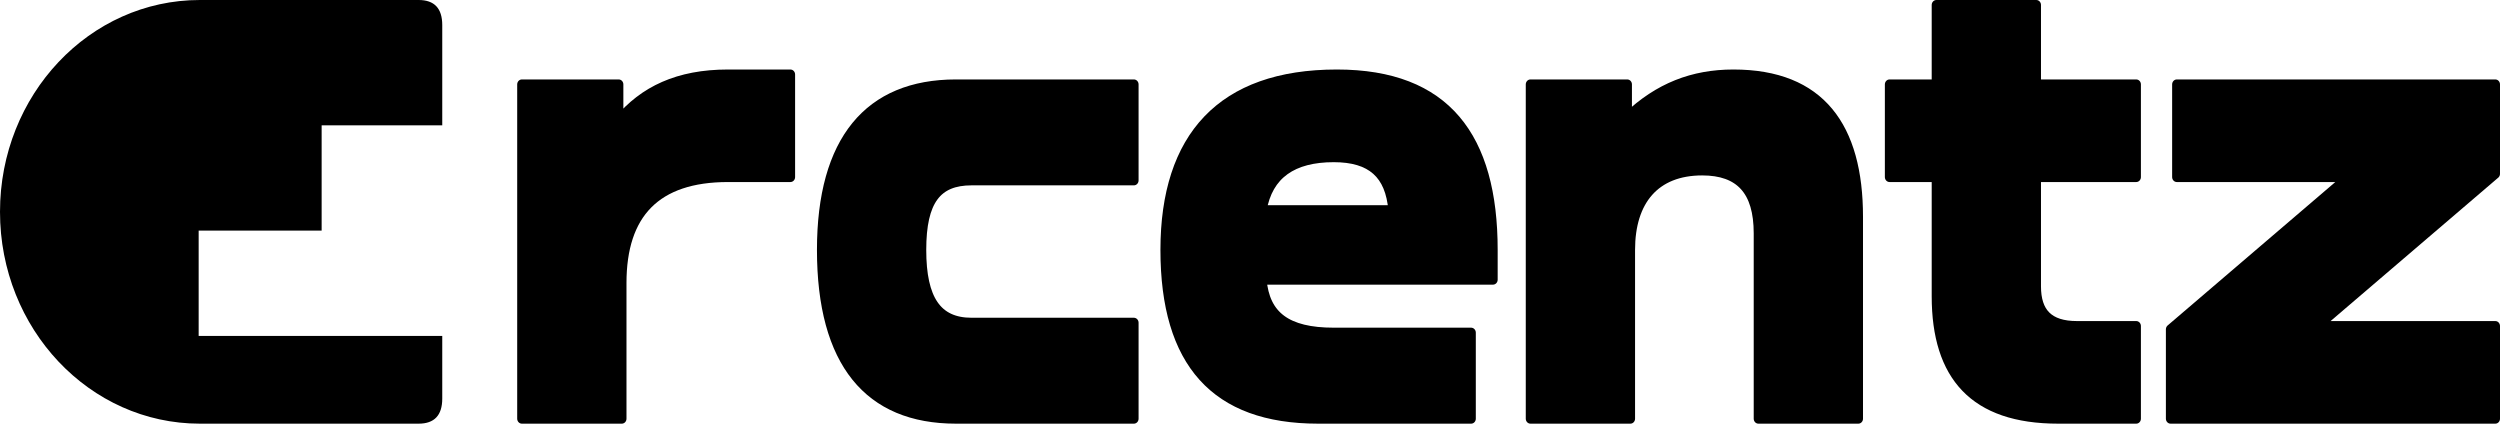
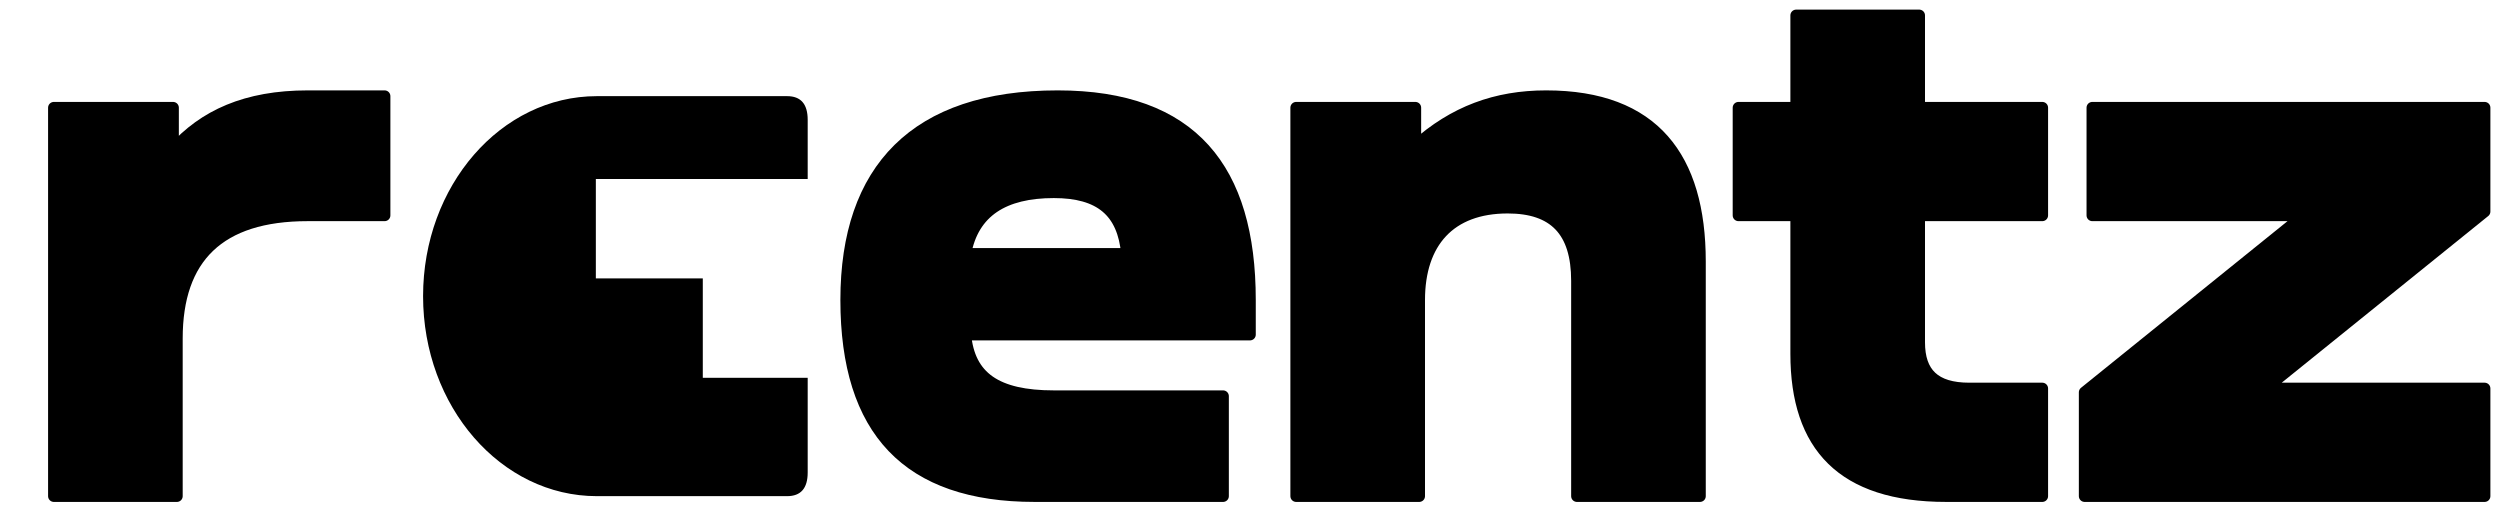
- <svg xmlns="http://www.w3.org/2000/svg" viewBox="0 0 800.633 135.68" fill="none" role="img" aria-labelledby="title">
-   <g transform="scale(1 1.06)">
-     <g transform="scale(0.7573964)">
+ <svg xmlns="http://www.w3.org/2000/svg" viewBox="0 0 650 132" fill="none" role="img" aria-labelledby="title">
+   <g transform="translate(0 -16)">
+     <g fill="currentColor" stroke="currentColor" stroke-width="3" stroke-linejoin="round">
+       <path d="M14 145V44H45V55C53 46 64 41 80 41H100V72H80C57 72 46 83 46 104V145Z" />
+     </g>
+     <g transform="translate(110 145) scale(0.5347594 -0.6153846)">
      <path fill="currentColor" d="M84.5 0H177Q187 0 187 10V50H136V92H84V134H187V159Q187 169 177 169H84.5A84.5 84.5 0 0 1 84.5 0Z" />
    </g>
-     <g transform="translate(153.1331 -18.5)">
-       <g fill="currentColor" stroke="currentColor" stroke-width="3" stroke-linejoin="round">
-         <path d="M14 145V44H45V55C53 46 64 41 80 41H100V72H80C57 72 46 83 46 104V145Z" />
-         <path d="M210 44V73H158C147 73 142 79 142 94C142 109 147 116 158 116H210V145H153C125 145 110 128 110 94C110 61 125 44 153 44Z" />
-         <path fill-rule="evenodd" d="M275 41C310 41 325 60 325 94V103H251C252 114 259 119 274 119H318V145H269C236 145 220 128 220 94C220 60 238 41 275 41ZM251 82H293C292 71 286 66 274 66C261 66 253 71 251 82Z" />
-         <path d="M337 145V44H368V54C378 45 389 41 402 41C430 41 442 57 442 84V145H410V89C410 76 404 70 392 70C377 70 369 79 369 94V145Z" />
-         <path d="M467 20H499V44H531V72H499V105C499 113 503 117 512 117H531V145H506C479 145 467 132 467 108V72H452V44H467Z" />
-         <path d="M544 44H646V71L589 117H646V145H542V118L599 72H544Z" />
-       </g>
+     <g fill="currentColor" stroke="currentColor" stroke-width="3" stroke-linejoin="round">
+       <path fill-rule="evenodd" d="M275 41C310 41 325 60 325 94V103H251C252 114 259 119 274 119H318V145H269C236 145 220 128 220 94C220 60 238 41 275 41ZM251 82H293C292 71 286 66 274 66C261 66 253 71 251 82Z" />
+       <path d="M337 145V44H368V54C378 45 389 41 402 41C430 41 442 57 442 84V145H410V89C410 76 404 70 392 70C377 70 369 79 369 94V145Z" />
+       <path d="M467 20H499V44H531V72H499V105C499 113 503 117 512 117H531V145H506C479 145 467 132 467 108V72H452V44H467Z" />
+       <path d="M544 44H646V71L589 117H646V145H542V118L599 72H544Z" />
    </g>
  </g>
</svg>
